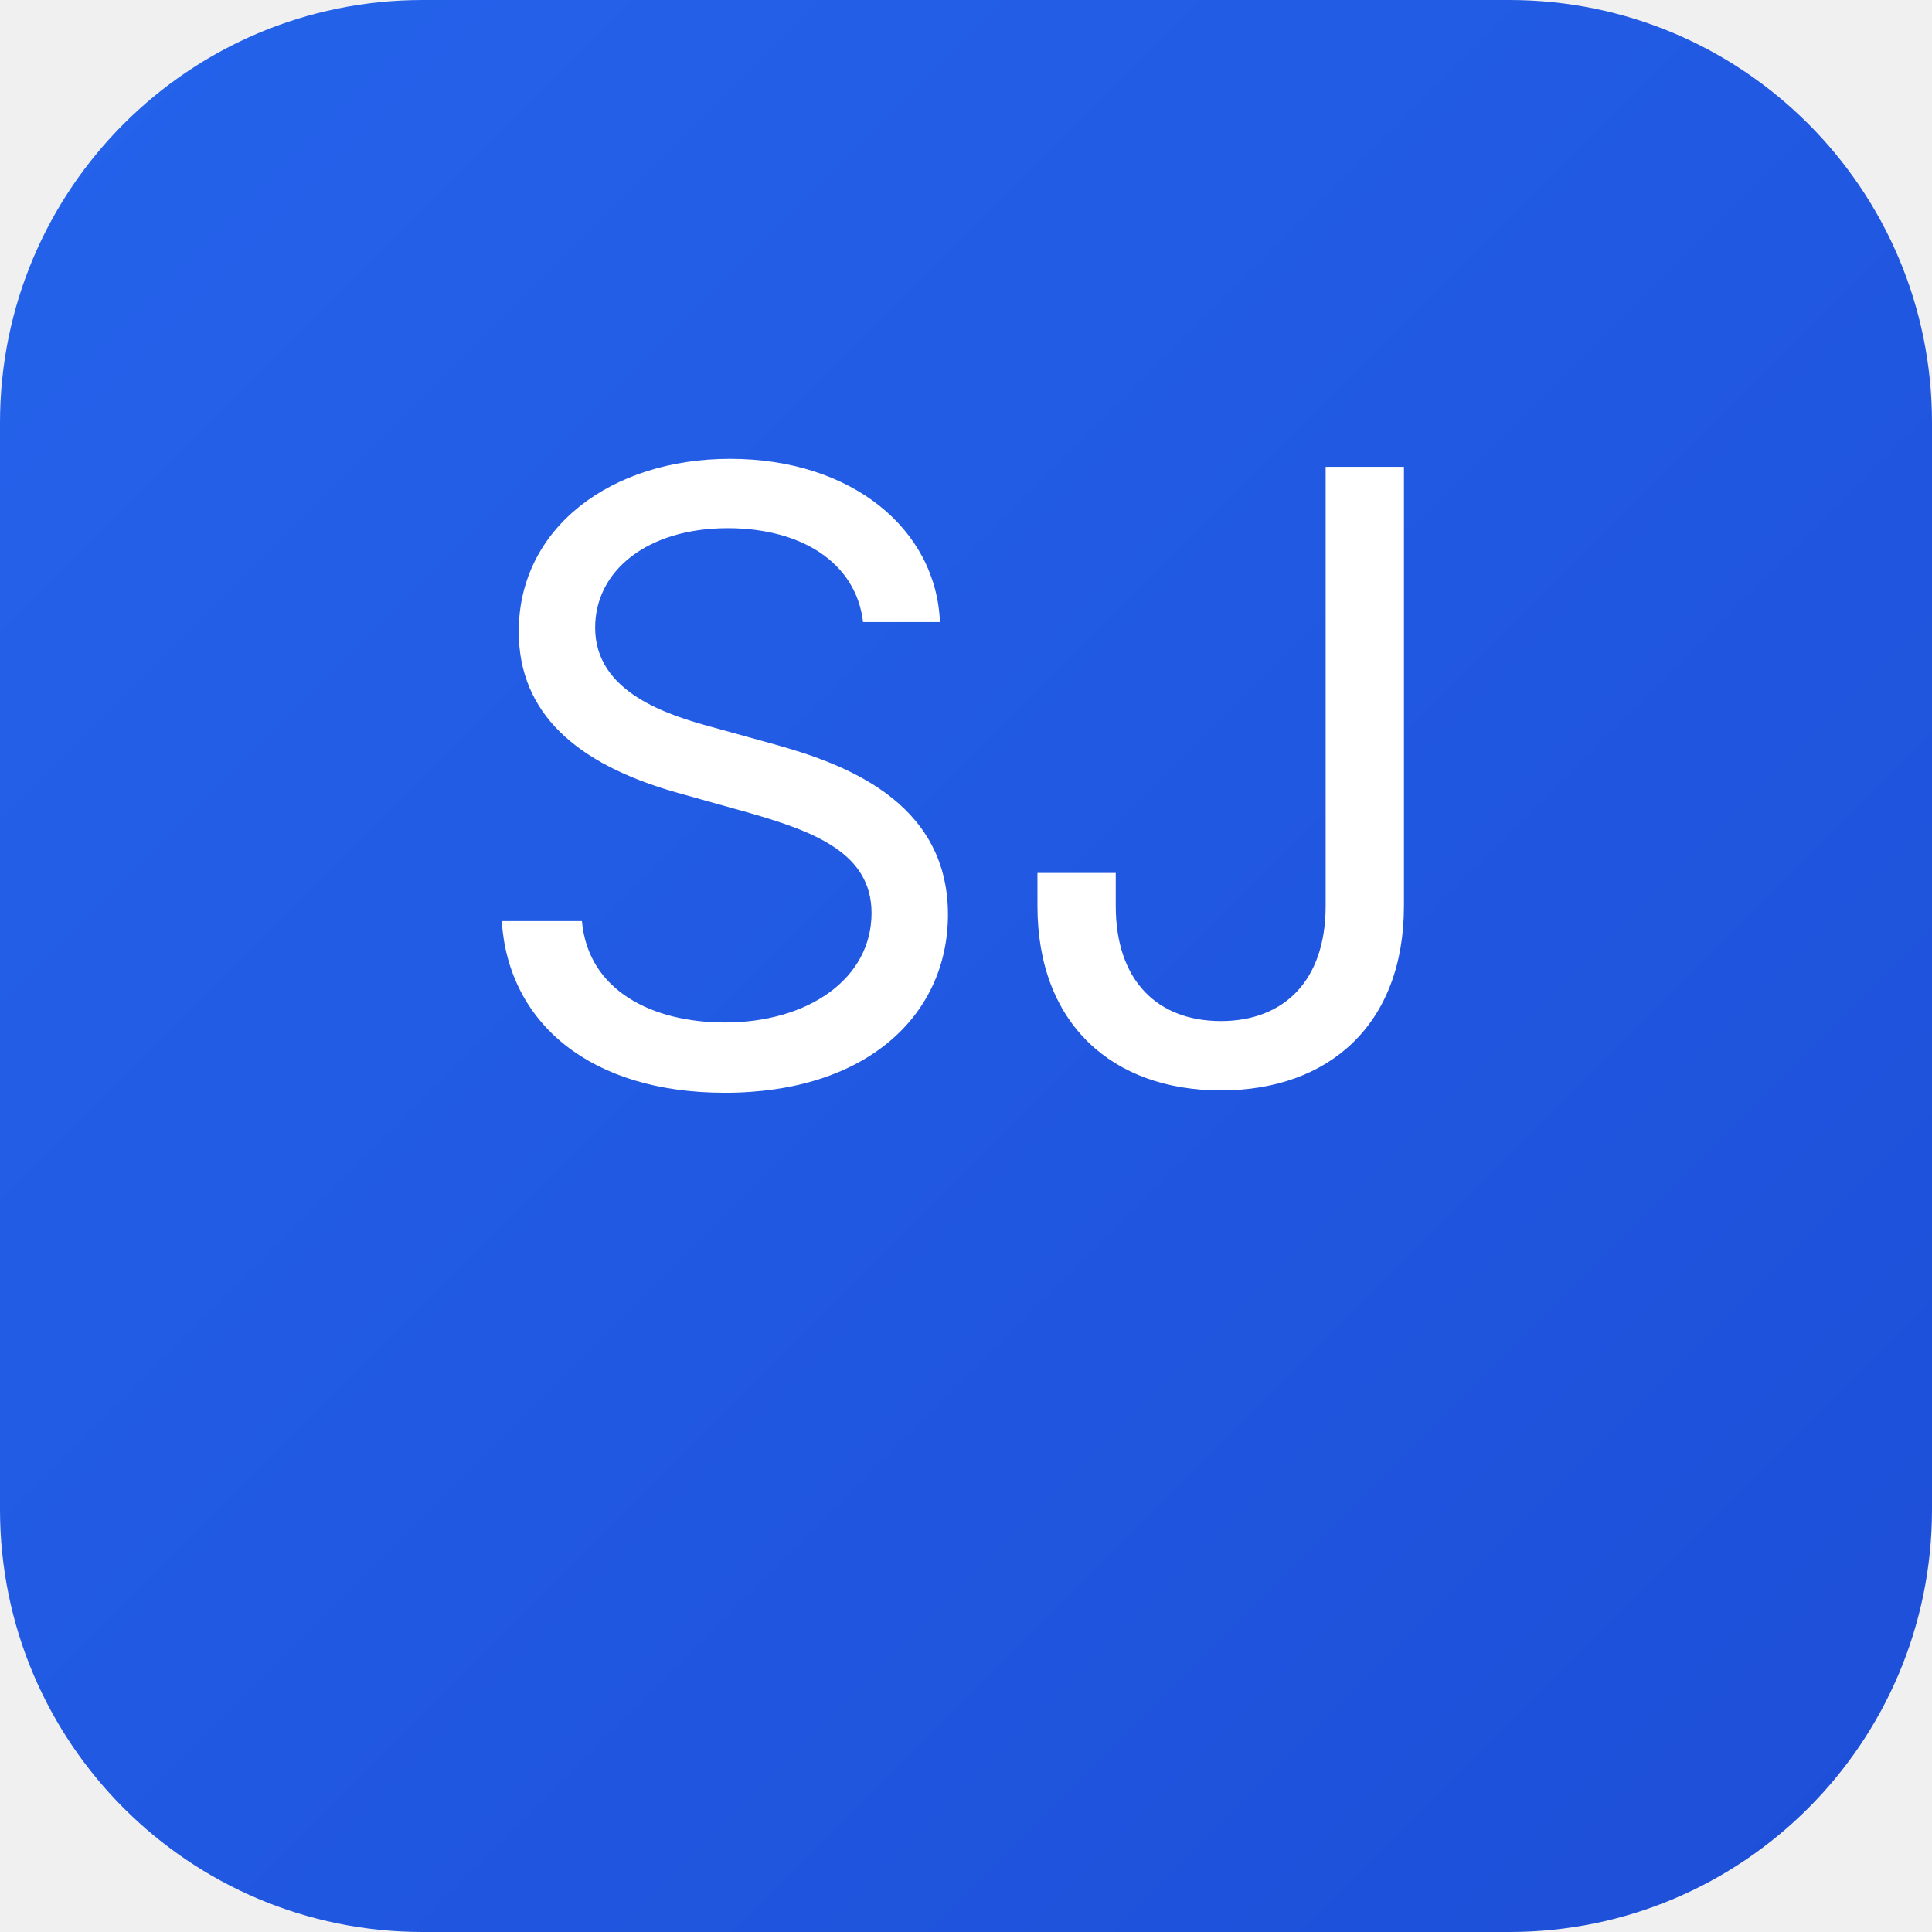
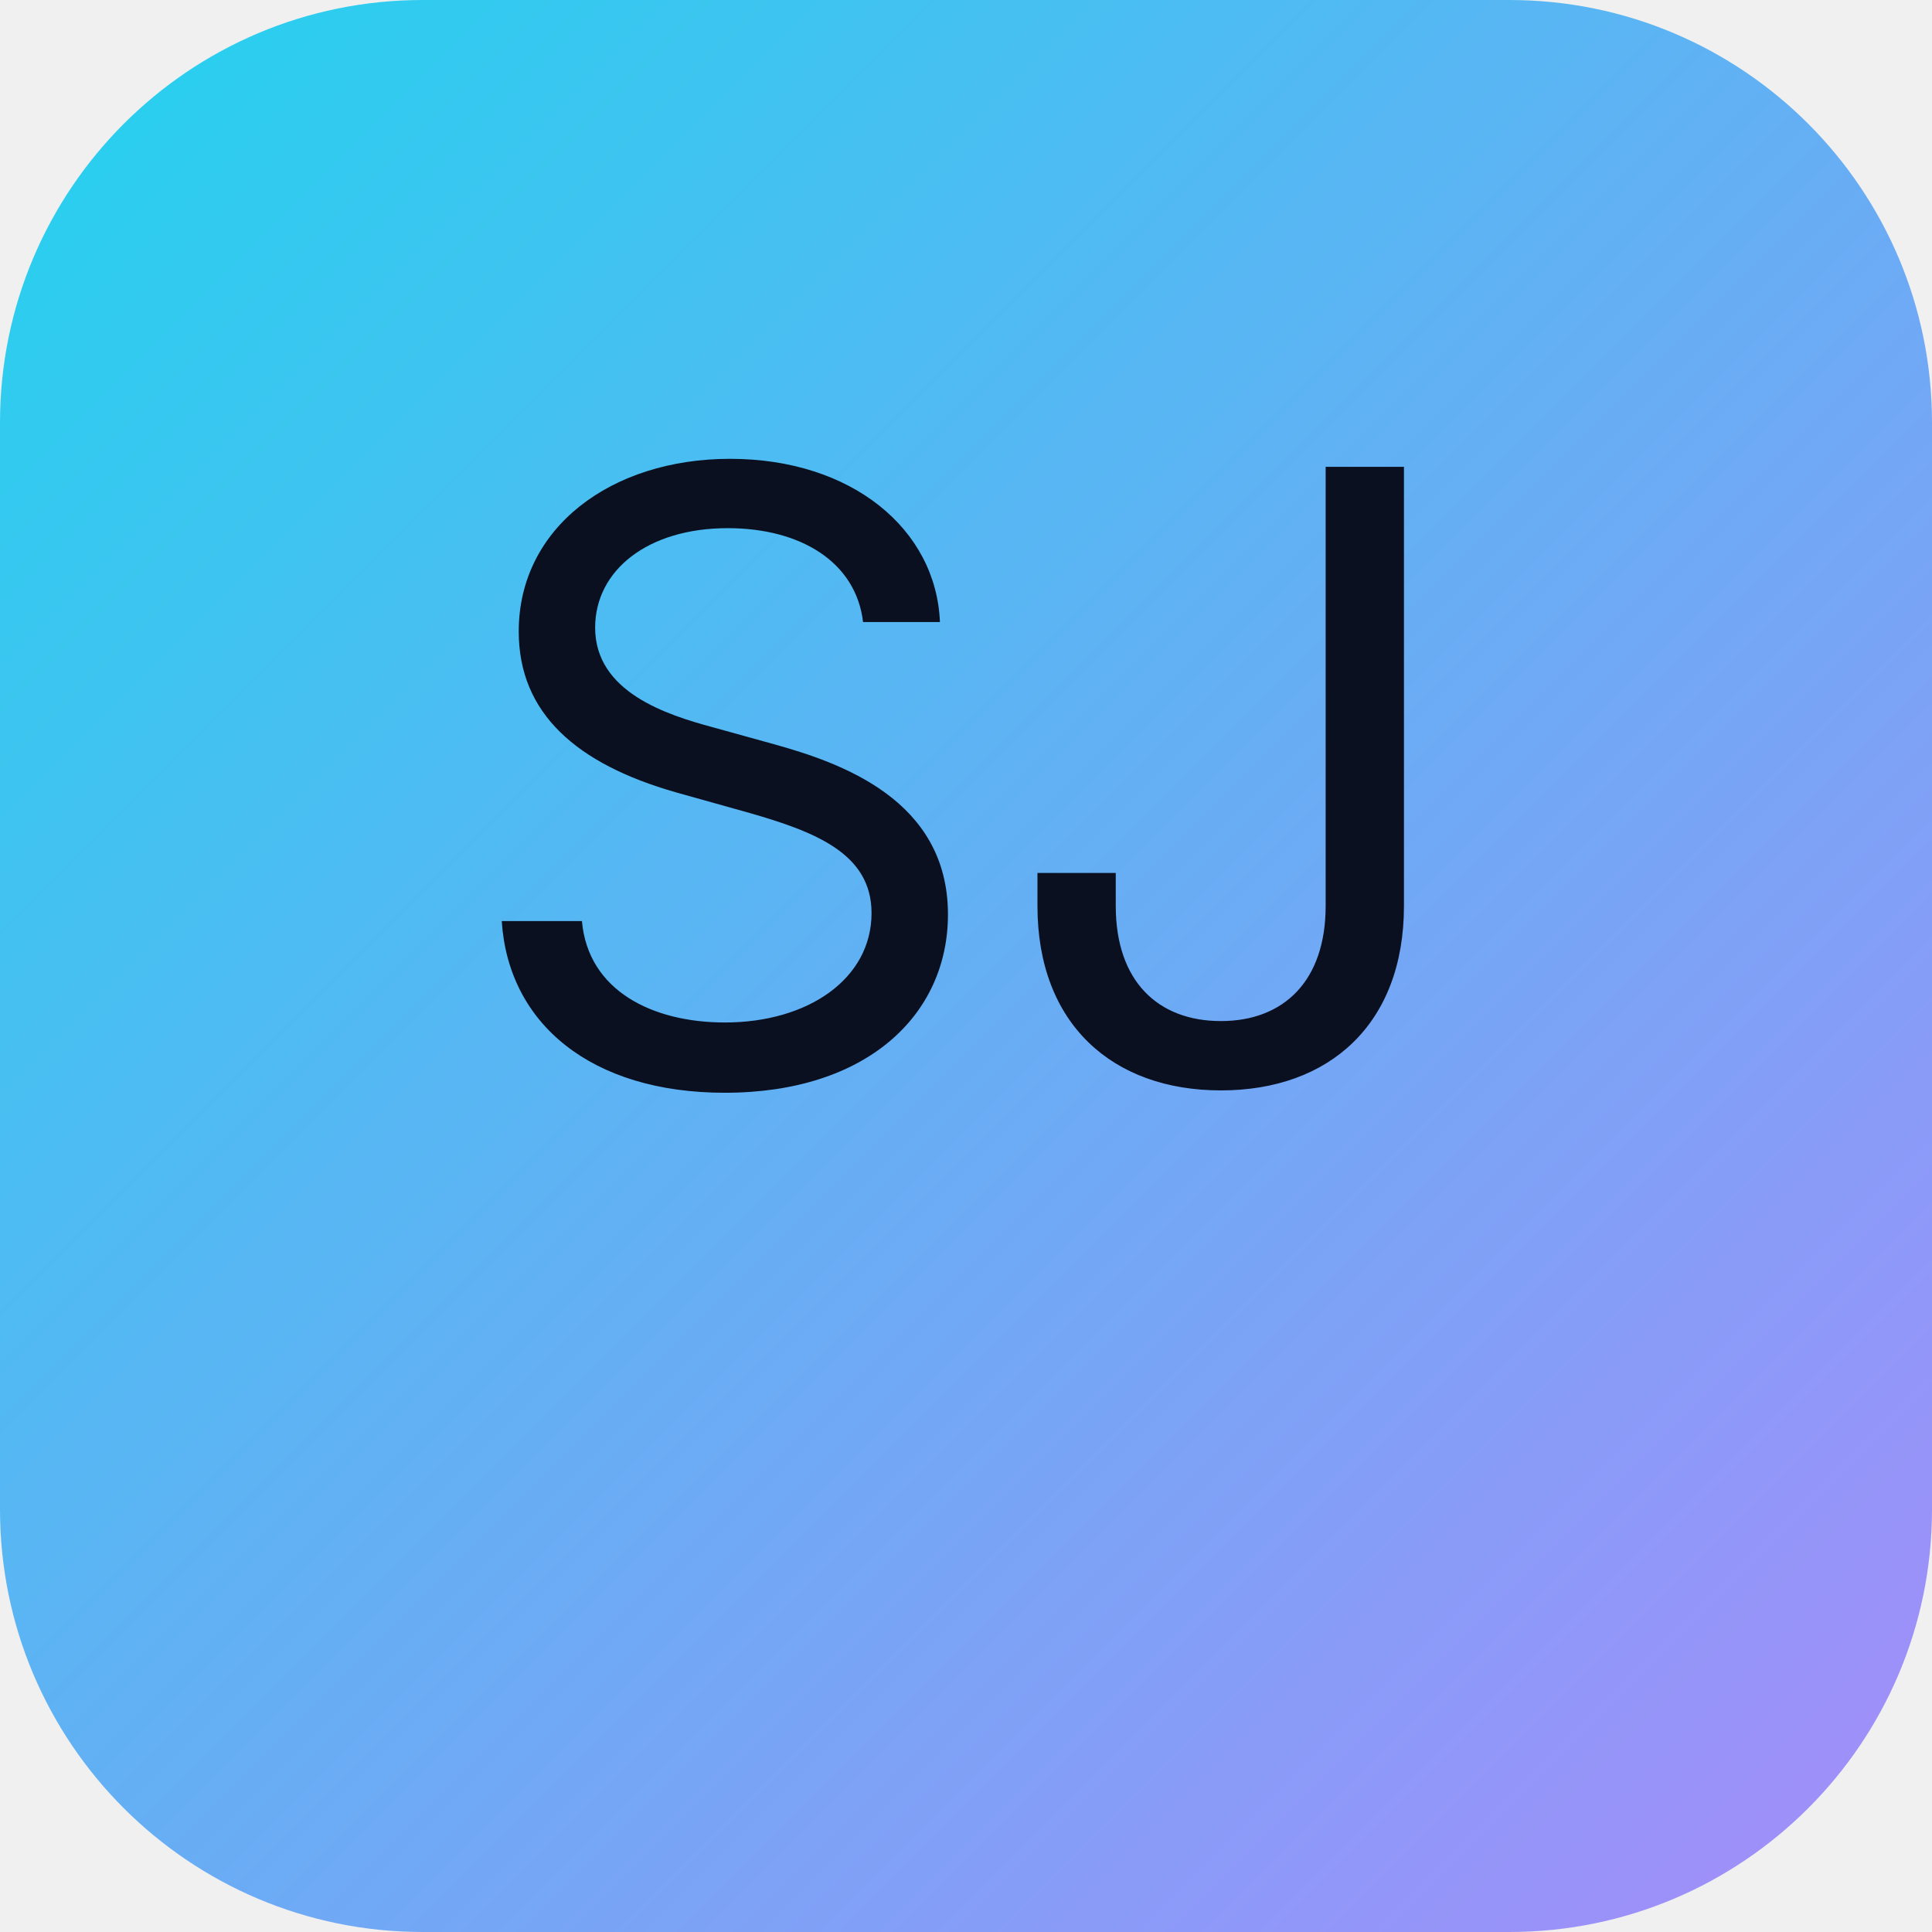
<svg xmlns="http://www.w3.org/2000/svg" viewBox="0 0 64 64">
  <defs>
    <linearGradient id="g" x1="0" y1="0" x2="1" y2="1">
-       <stop offset="0" stop-color="#2563eb" />
-       <stop offset="1" stop-color="#1d4ed8" />
+       <stop offset="0" stop-color="#22d3ee" />
+       <stop offset="1" stop-color="#a78bfa" />
    </linearGradient>
  </defs>
  <rect width="64" height="64" rx="14" fill="url(#g)" />
-   <text x="50%" y="56%" text-anchor="middle" font-family="Inter, Segoe UI, Arial" font-size="28" fill="#fff">SJ</text>
+   <text x="50%" y="56%" text-anchor="middle" font-family="Inter, Segoe UI, Arial" font-size="28" fill="#0b1020">SJ</text>
</svg>
